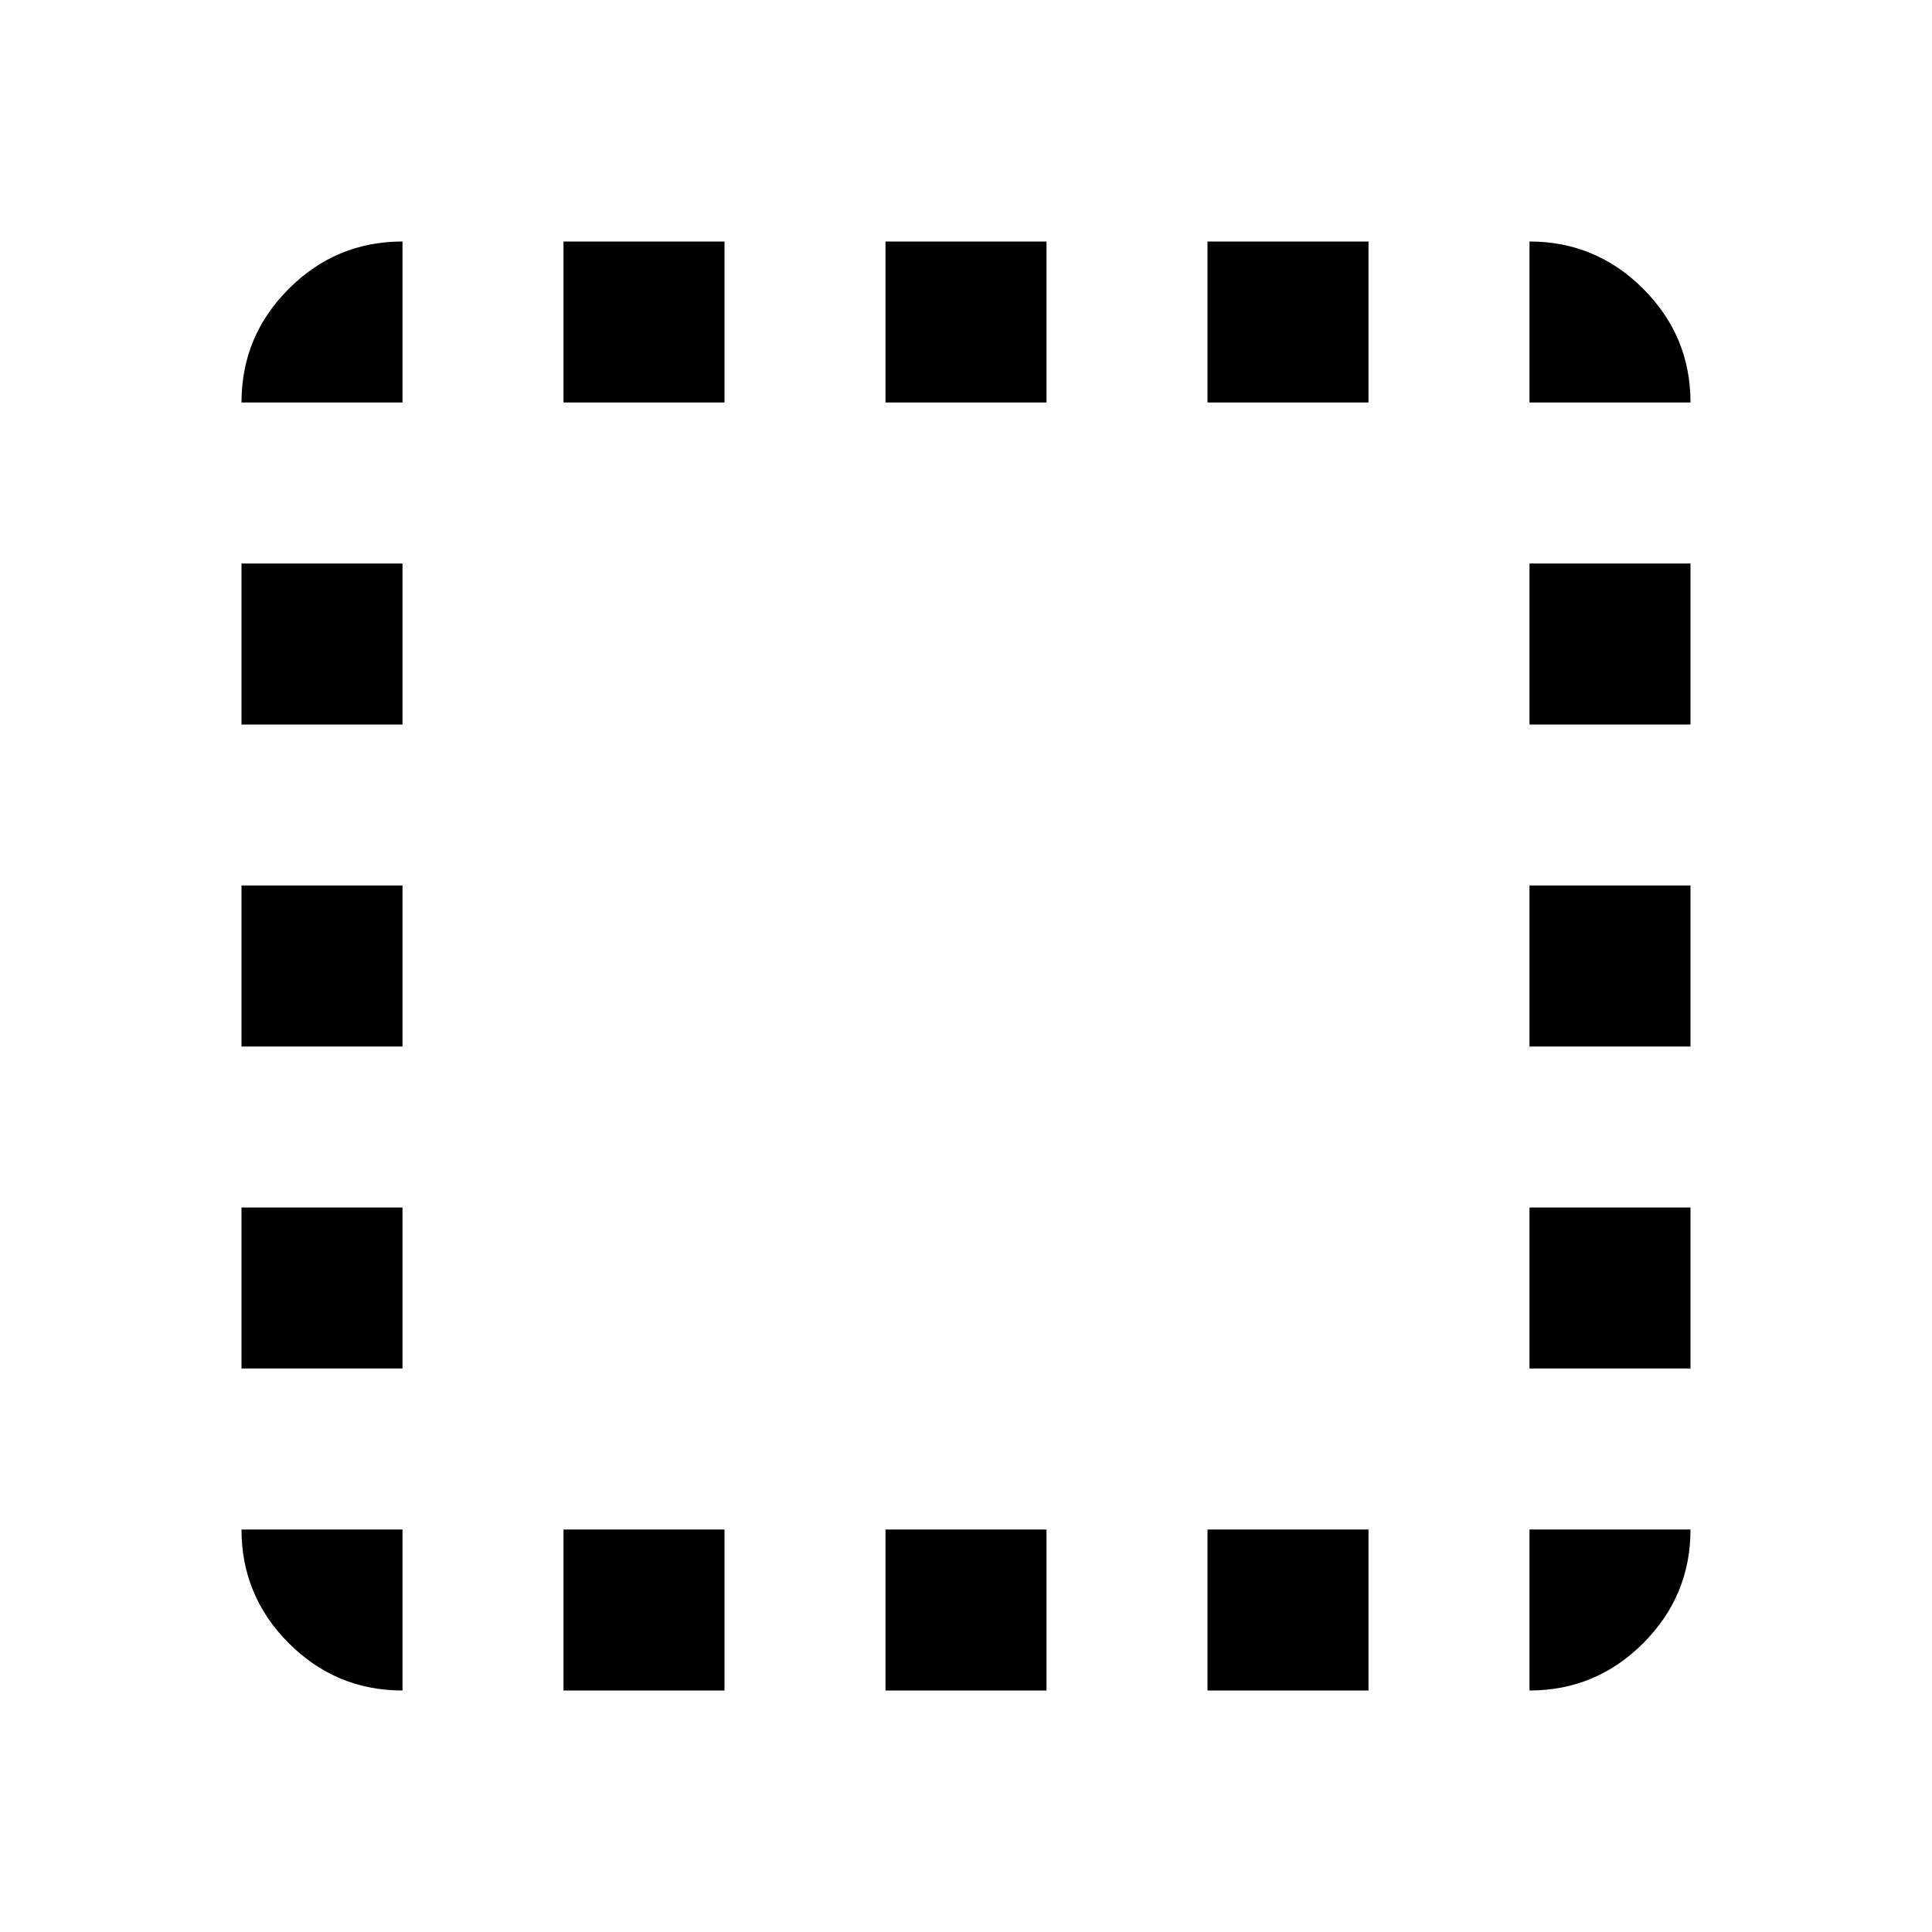
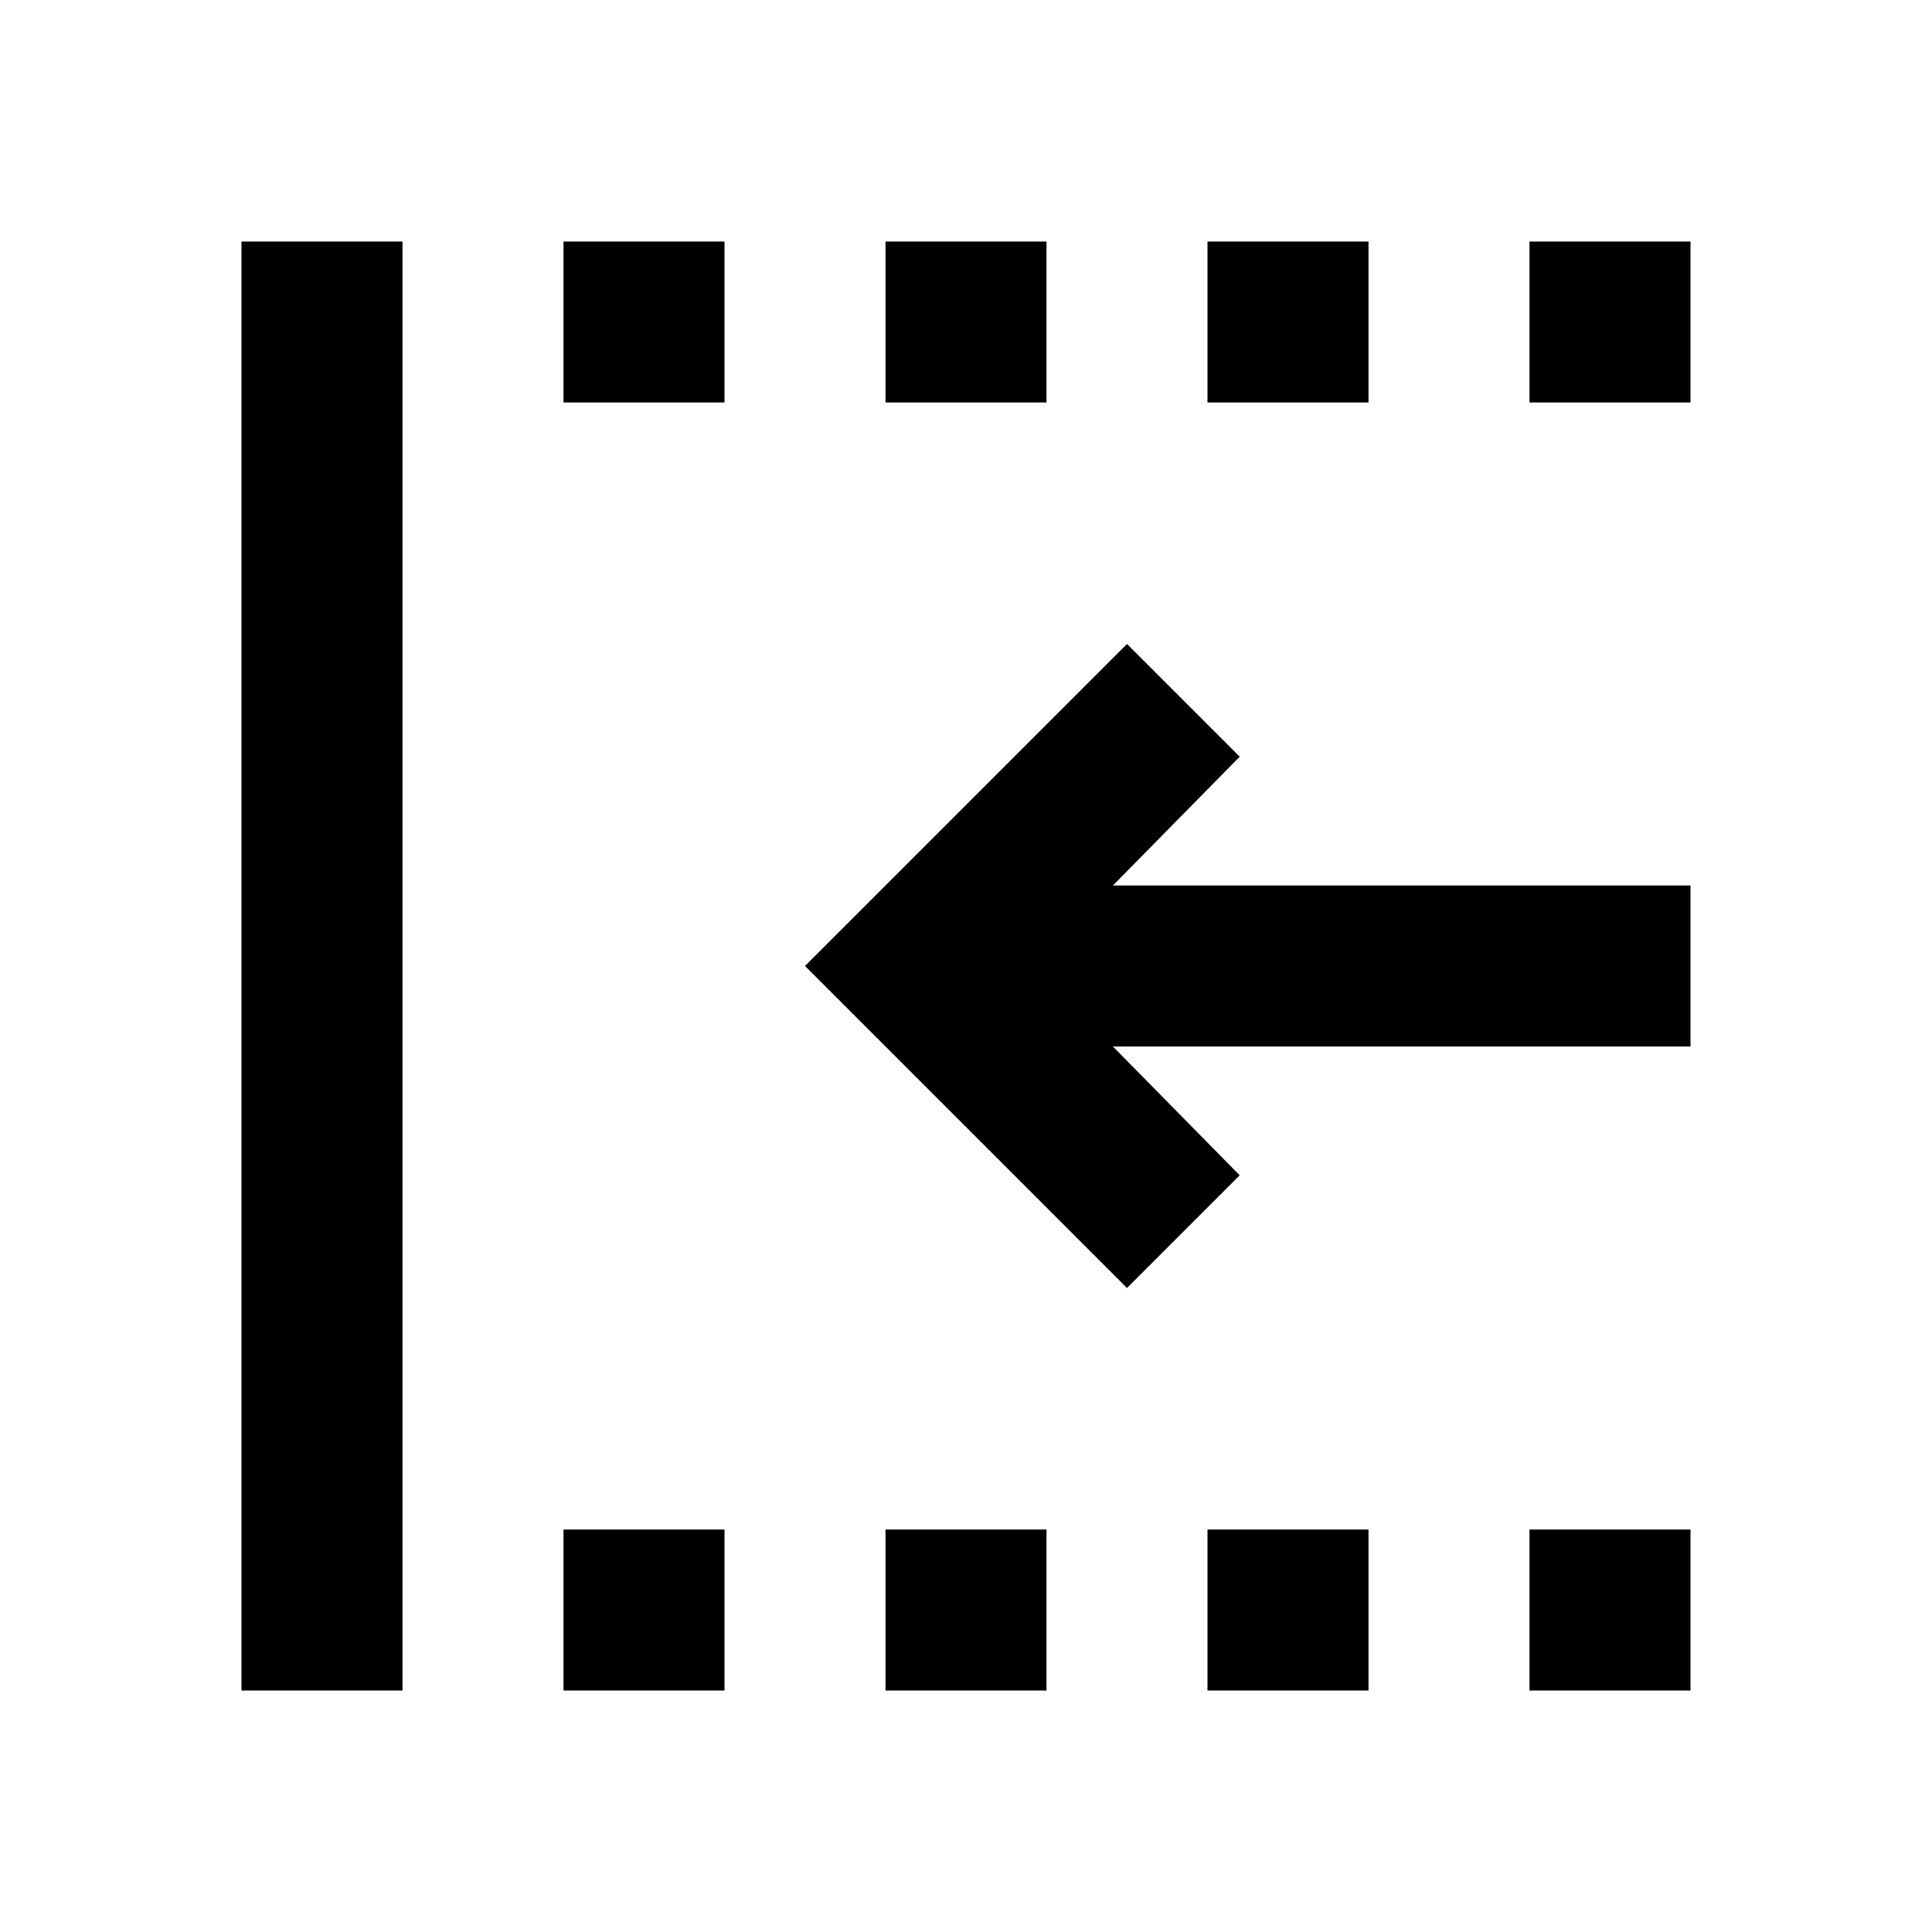
- <svg xmlns="http://www.w3.org/2000/svg" height="24px" viewBox="0 -960 960 960" width="24px">
-   <path d="M200-200v80q-33 0-56.5-23.5T120-200h80Zm-80-80v-80h80v80h-80Zm0-160v-80h80v80h-80Zm0-160v-80h80v80h-80Zm80-160h-80q0-33 23.5-56.5T200-840v80Zm80 640v-80h80v80h-80Zm0-640v-80h80v80h-80Zm160 640v-80h80v80h-80Zm0-640v-80h80v80h-80Zm160 640v-80h80v80h-80Zm0-640v-80h80v80h-80Zm160 560h80q0 33-23.5 56.5T760-120v-80Zm0-80v-80h80v80h-80Zm0-160v-80h80v80h-80Zm0-160v-80h80v80h-80Zm0-160v-80q33 0 56.5 23.5T840-760h-80Z" />
+ <svg xmlns="http://www.w3.org/2000/svg" height="24px" viewBox="0 -960 960 960" width="24px" fill="#000000">
+   <path d="M760-760v-80h80v80h-80Zm0 640v-80h80v80h-80ZM600-760v-80h80v80h-80Zm0 640v-80h80v80h-80ZM440-760v-80h80v80h-80Zm-160 0v-80h80v80h-80Zm0 640v-80h80v80h-80Zm-160 0v-720h80v720h-80Zm440-200L400-480l160-160 56 56-63 64h287v80H553l63 64-56 56ZM440-120v-80h80v80h-80Z" />
</svg>
